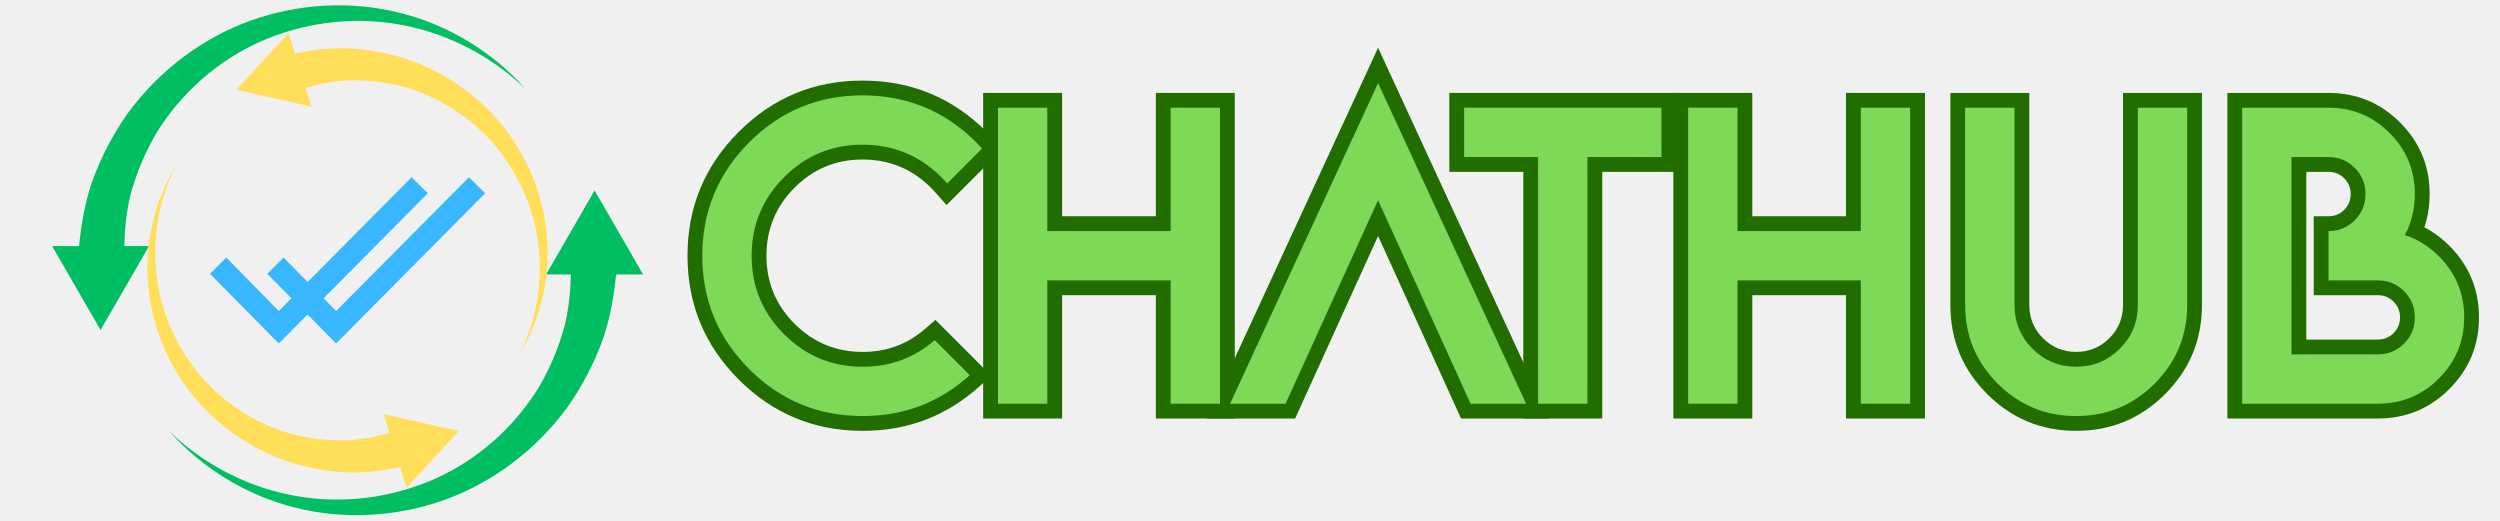
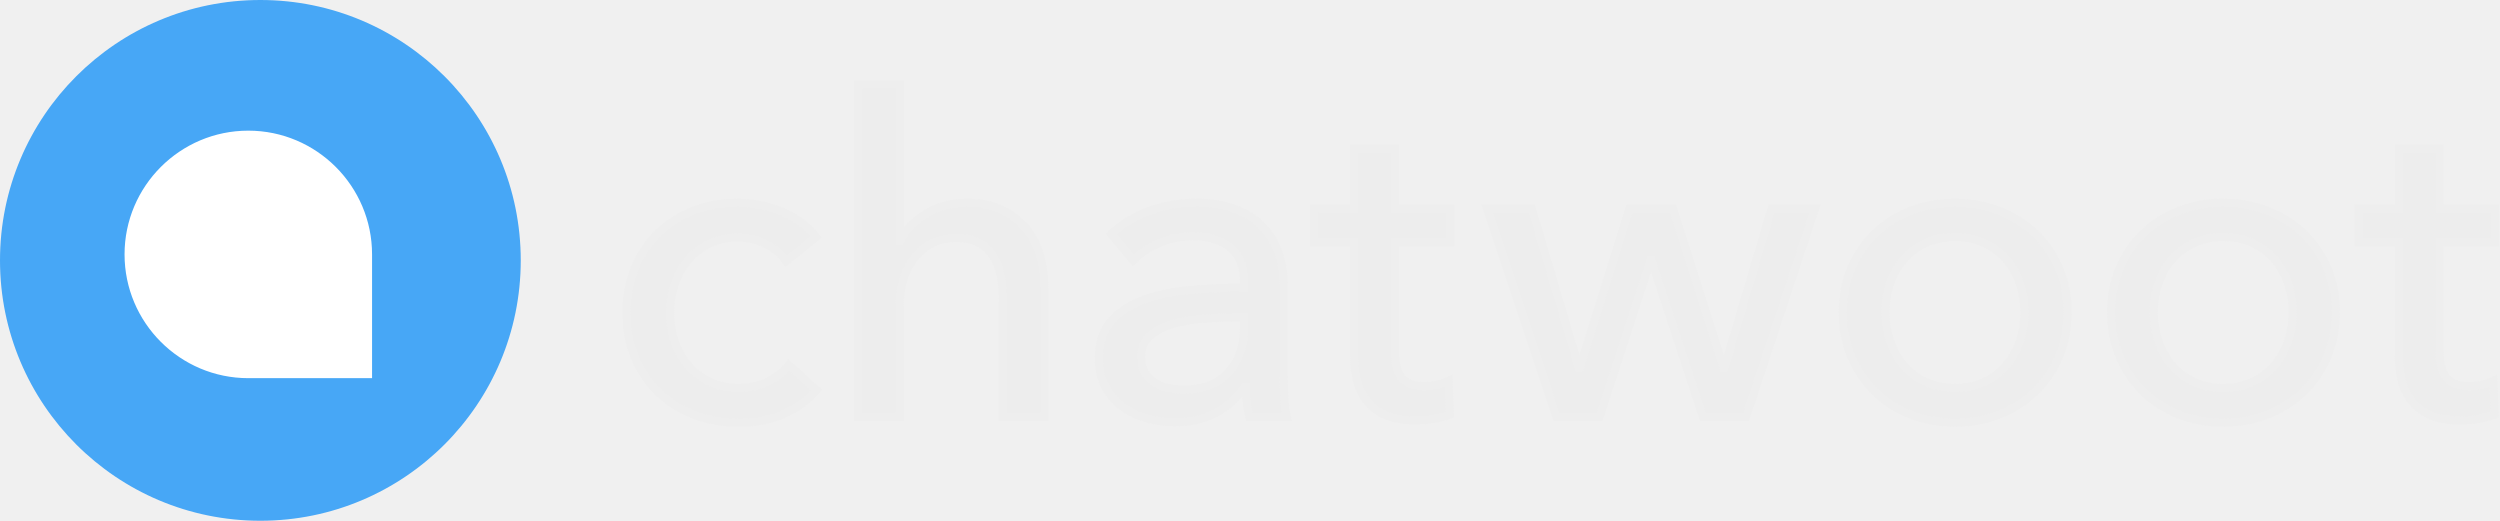
- <svg xmlns="http://www.w3.org/2000/svg" width="2458" zoomAndPan="magnify" viewBox="0 0 1843.5 384" height="512" preserveAspectRatio="xMidYMid meet" version="1.0">
-   <defs>
-     <g />
-     <clipPath id="27bc314c19">
-       <path d="M 38 0.051 L 475 0.051 L 475 383.945 L 38 383.945 Z M 38 0.051 " clip-rule="nonzero" />
-     </clipPath>
-     <clipPath id="36d5979677">
-       <path d="M 87 140 L 436.59 140 L 436.59 380 L 87 380 Z M 87 140 " clip-rule="nonzero" />
-     </clipPath>
-     <clipPath id="cee9c8a8ea">
-       <path d="M 0.391 3 L 350 3 L 350 244 L 0.391 244 Z M 0.391 3 " clip-rule="nonzero" />
-     </clipPath>
-     <clipPath id="9e9db09419">
-       <path d="M 70 122 L 301 122 L 301 360 L 70 360 Z M 70 122 " clip-rule="nonzero" />
-     </clipPath>
-     <clipPath id="7d4fcd3d18">
-       <path d="M 311.855 -18.316 L 414.746 311.711 L 124.551 402.18 L 21.66 72.156 Z M 311.855 -18.316 " clip-rule="nonzero" />
-     </clipPath>
-     <clipPath id="d1ed3870f6">
-       <path d="M 311.855 -18.316 L 414.746 311.711 L 124.551 402.18 L 21.66 72.156 Z M 311.855 -18.316 " clip-rule="nonzero" />
-     </clipPath>
-     <clipPath id="65c821c3a6">
-       <path d="M 136 24 L 366 24 L 366 262 L 136 262 Z M 136 24 " clip-rule="nonzero" />
-     </clipPath>
-     <clipPath id="4044d48043">
-       <path d="M 311.855 -18.316 L 414.746 311.711 L 124.551 402.18 L 21.66 72.156 Z M 311.855 -18.316 " clip-rule="nonzero" />
-     </clipPath>
-     <clipPath id="4052ac5896">
-       <path d="M 311.855 -18.316 L 414.746 311.711 L 124.551 402.18 L 21.66 72.156 Z M 311.855 -18.316 " clip-rule="nonzero" />
-     </clipPath>
-     <clipPath id="35a08ef9de">
-       <path d="M 159 130.703 L 319.422 130.703 L 319.422 253.484 L 159 253.484 Z M 159 130.703 " clip-rule="nonzero" />
-     </clipPath>
-     <clipPath id="b57cbb88d6">
-       <path d="M 116.777 130.703 L 278 130.703 L 278 253.484 L 116.777 253.484 Z M 116.777 130.703 " clip-rule="nonzero" />
-     </clipPath>
-     <clipPath id="284c8a0aff">
-       <rect x="0" width="437" y="0" height="384" />
-     </clipPath>
-     <clipPath id="9404f82d5e">
-       <rect x="0" width="1340" y="0" height="370" />
-     </clipPath>
-   </defs>
-   <g clip-path="url(#27bc314c19)">
-     <g transform="matrix(1, 0, 0, 1, 38, -0.000000000000026167)">
-       <g clip-path="url(#284c8a0aff)">
-         <g clip-path="url(#36d5979677)">
-           <path fill="#00bf63" d="M 436.219 202.371 L 400.457 140.441 L 364.703 202.371 L 382.98 202.371 C 382.605 215.254 381.391 228.145 378.219 240.789 C 373.832 256.723 367.32 272.152 358.738 286.582 C 340.957 315 314.727 338.633 283.367 352.793 C 252.078 366.805 216.152 371.906 181.398 365.941 C 146.672 360.152 113.426 343.48 87.383 318.539 C 111.363 345.449 143.805 365.363 179.637 374.301 C 215.438 383.395 254.211 381.285 289.77 368.625 C 325.344 355.828 356.984 331.945 379.961 300.918 C 391.137 285.191 400.176 267.887 406.797 249.52 C 411.938 234.32 414.719 218.43 416.309 202.371 Z M 436.219 202.371 " fill-opacity="1" fill-rule="nonzero" />
-         </g>
-         <g clip-path="url(#cee9c8a8ea)">
-           <path fill="#00bf63" d="M 77.871 97.227 C 95.652 68.805 121.883 45.176 153.246 31.012 C 184.535 17 220.461 11.898 255.215 17.863 C 289.941 23.652 323.184 40.32 349.227 65.266 C 325.25 38.359 292.805 18.445 256.977 9.508 C 221.172 0.414 182.398 2.523 146.84 15.184 C 111.266 27.98 79.629 51.863 56.652 82.891 C 45.477 98.617 36.434 115.922 29.816 134.289 C 24.676 149.484 21.895 165.379 20.305 181.438 L 0.395 181.438 L 36.156 243.367 L 71.91 181.438 L 53.633 181.438 C 54.008 168.555 55.219 155.66 58.395 143.02 C 62.781 127.086 69.289 111.656 77.871 97.227 Z M 77.871 97.227 " fill-opacity="1" fill-rule="nonzero" />
-         </g>
-         <g clip-path="url(#9e9db09419)">
-           <g clip-path="url(#7d4fcd3d18)">
-             <g clip-path="url(#d1ed3870f6)">
-               <path fill="#ffde59" d="M 261.805 359.547 L 300.273 317.828 L 244.914 305.367 L 249.23 319.215 C 239.383 321.973 229.332 324.098 219.004 324.68 C 205.895 325.121 192.672 323.832 179.715 320.738 C 153.984 313.98 129.891 299.691 111.754 279.277 C 93.75 258.887 81.402 232.875 77.711 205.141 C 73.895 177.465 78.672 148.344 91.418 122.727 C 76.695 147.246 69.273 176.523 70.965 205.777 C 72.531 235.047 83.285 263.922 101.273 287.871 C 119.367 311.797 144.934 330.125 173.863 340.203 C 188.418 344.953 203.66 347.715 219.141 348.391 C 231.867 348.695 244.562 347.051 257.102 344.461 Z M 261.805 359.547 " fill-opacity="1" fill-rule="nonzero" />
-             </g>
-           </g>
-         </g>
-         <g clip-path="url(#65c821c3a6)">
-           <g clip-path="url(#4044d48043)">
-             <g clip-path="url(#4052ac5896)">
-               <path fill="#ffde59" d="M 256.824 63.25 C 282.555 70.008 306.648 84.297 324.789 104.711 C 342.789 125.105 355.141 151.113 358.828 178.852 C 362.645 206.527 357.867 235.645 345.121 261.266 C 359.844 236.746 367.266 207.465 365.574 178.215 C 364.008 148.941 353.25 120.07 335.262 96.121 C 317.168 72.195 291.602 53.867 262.672 43.789 C 248.121 39.035 232.875 36.277 217.398 35.602 C 204.672 35.293 191.977 36.941 179.434 39.531 L 174.734 24.445 L 136.266 66.164 L 191.625 78.621 L 187.305 64.777 C 197.152 62.02 207.207 59.891 217.535 59.309 C 230.641 58.871 243.867 60.156 256.824 63.25 Z M 256.824 63.25 " fill-opacity="1" fill-rule="nonzero" />
-             </g>
-           </g>
-         </g>
-         <g clip-path="url(#35a08ef9de)">
-           <path fill="#38b6ff" d="M 307.781 130.703 L 209.84 229.363 L 171.086 189.879 L 159.121 201.941 L 209.84 253.277 L 319.734 142.504 Z M 307.781 130.703 " fill-opacity="1" fill-rule="nonzero" />
-         </g>
-         <g clip-path="url(#b57cbb88d6)">
-           <path fill="#38b6ff" d="M 265.516 130.703 L 167.574 229.363 L 128.82 189.879 L 116.852 201.941 L 167.574 253.277 L 277.469 142.504 Z M 265.516 130.703 " fill-opacity="1" fill-rule="nonzero" />
-         </g>
+ <svg xmlns="http://www.w3.org/2000/svg" width="2458px" height="512px" viewBox="0 0 2458 512" version="1.1">
+   <g id="Page-1" stroke="none" stroke-width="1" fill="none" fill-rule="evenodd">
+     <g id="logo" fill-rule="nonzero">
+       <g id="woot-log">
+         <circle id="Oval" fill="#47A7F6" cx="256" cy="256" r="256" />
+         <path d="M362.808,368.808 L244.123,368.808 C178.699,368.808 125.457,315.562 125.457,250.122 C125.457,184.703 178.699,131.457 244.124,131.457 C309.565,131.457 362.808,184.703 362.808,250.122 L362.808,368.808 Z" id="Fill-1" stroke="#FFFFFF" stroke-width="6" fill="#FFFFFF" />
      </g>
-     </g>
-   </g>
-   <g transform="matrix(1, 0, 0, 1, 500, 7)">
-     <g clip-path="url(#9404f82d5e)">
-       <g fill="#216d00" fill-opacity="1">
-         <g transform="translate(8.781224, 290.6945)">
-           <g>
-             <path d="M 127.176 -180.062 C 107.645 -180.062 90.984 -173.172 77.203 -159.387 C 63.324 -145.508 56.387 -128.758 56.387 -109.129 C 56.387 -89.504 63.301 -72.773 77.133 -58.941 C 90.961 -45.113 107.691 -38.195 127.316 -38.195 C 145.051 -38.195 160.371 -43.836 173.281 -55.113 L 180.965 -61.824 L 222.148 -20.641 L 213.652 -12.941 C 189.406 9.023 160.625 20.008 127.316 20.008 C 91.621 20.008 61.176 7.41 35.977 -17.789 C 10.777 -42.988 -1.82 -73.434 -1.82 -109.129 C -1.82 -144.824 10.801 -175.297 36.047 -200.543 C 61.199 -225.691 91.574 -238.266 127.176 -238.266 L 127.316 -238.266 C 163.004 -238.266 193.469 -225.699 218.715 -200.559 C 220.402 -198.871 222.031 -197.137 223.602 -195.355 L 230.387 -187.668 L 189.199 -146.484 L 181.516 -155.195 C 180.242 -156.633 178.93 -158.031 177.574 -159.387 C 163.711 -173.172 146.957 -180.062 127.316 -180.062 Z M 127.176 -201.891 L 127.316 -201.891 C 152.961 -201.891 174.855 -192.867 193.012 -174.82 C 194.688 -173.145 196.309 -171.418 197.883 -169.637 L 189.699 -162.414 L 181.98 -170.133 L 207.699 -195.852 L 215.418 -188.137 L 207.234 -180.914 C 205.961 -182.355 204.656 -183.746 203.312 -185.09 C 182.324 -205.988 156.996 -216.438 127.316 -216.438 L 127.176 -216.438 C 97.602 -216.438 72.371 -205.996 51.484 -185.105 C 30.5 -164.125 20.008 -138.797 20.008 -109.129 C 20.008 -79.461 30.477 -54.16 51.41 -33.223 C 72.348 -12.289 97.648 -1.82 127.316 -1.82 C 155.016 -1.82 178.906 -10.918 198.996 -29.117 L 206.324 -21.031 L 198.605 -13.312 L 172.746 -39.176 L 180.461 -46.891 L 187.641 -38.672 C 170.617 -23.801 150.512 -16.367 127.316 -16.367 C 101.664 -16.367 79.789 -25.414 61.695 -43.508 C 43.602 -61.602 34.555 -83.477 34.555 -109.129 C 34.555 -134.785 43.625 -156.68 61.766 -174.82 C 79.812 -192.867 101.617 -201.891 127.176 -201.891 Z M 127.176 -201.891 " />
-           </g>
-         </g>
-       </g>
-       <g fill="#216d00" fill-opacity="1">
-         <g transform="translate(226.8204, 290.6945)">
-           <g>
-             <path d="M 56.387 -90.941 L 56.387 10.914 L -1.82 10.914 L -1.82 -229.172 L 56.387 -229.172 L 56.387 -127.316 L 45.469 -127.316 L 45.469 -138.23 L 136.41 -138.23 L 136.41 -127.316 L 125.496 -127.316 L 125.496 -229.172 L 183.703 -229.172 L 183.703 10.914 L 125.496 10.914 L 125.496 -90.941 L 136.41 -90.941 L 136.41 -80.027 L 45.469 -80.027 L 45.469 -90.941 Z M 34.555 -101.855 L 147.324 -101.855 L 147.324 0 L 136.41 0 L 136.41 -10.914 L 172.789 -10.914 L 172.789 0 L 161.875 0 L 161.875 -218.258 L 172.789 -218.258 L 172.789 -207.344 L 136.41 -207.344 L 136.41 -218.258 L 147.324 -218.258 L 147.324 -116.402 L 34.555 -116.402 L 34.555 -218.258 L 45.469 -218.258 L 45.469 -207.344 L 9.094 -207.344 L 9.094 -218.258 L 20.008 -218.258 L 20.008 0 L 9.094 0 L 9.094 -10.914 L 45.469 -10.914 L 45.469 0 L 34.555 0 Z M 34.555 -101.855 " />
-           </g>
-         </g>
-       </g>
-       <g fill="#216d00" fill-opacity="1">
-         <g transform="translate(397.9837, 290.6945)">
-           <g>
-             <path d="M 128.16 -145.535 L 57.047 10.914 L -7.965 10.914 L 118.223 -262.492 L 244.41 10.914 L 179.402 10.914 L 108.289 -145.535 L 118.223 -150.055 Z M 118.223 -176.43 L 196.367 -4.516 L 186.43 0 L 186.43 -10.914 L 227.352 -10.914 L 227.352 0 L 217.445 4.574 L 108.312 -231.875 L 118.223 -236.449 L 128.133 -231.875 L 19.004 4.574 L 9.094 0 L 9.094 -10.914 L 50.02 -10.914 L 50.02 0 L 40.082 -4.516 L 108.289 -154.57 Z M 118.223 -176.43 " />
-           </g>
-         </g>
-       </g>
-       <g fill="#216d00" fill-opacity="1">
-         <g transform="translate(570.5479, 290.6945)">
-           <g>
-             <path d="M 110.949 -181.883 L 110.949 10.914 L 52.746 10.914 L 52.746 -181.883 L 63.66 -181.883 L 63.66 -170.969 L -1.82 -170.969 L -1.82 -229.172 L 165.516 -229.172 L 165.516 -170.969 L 100.035 -170.969 L 100.035 -181.883 Z M 89.121 -192.797 L 154.602 -192.797 L 154.602 -181.883 L 143.688 -181.883 L 143.688 -218.258 L 154.602 -218.258 L 154.602 -207.344 L 9.094 -207.344 L 9.094 -218.258 L 20.008 -218.258 L 20.008 -181.883 L 9.094 -181.883 L 9.094 -192.797 L 74.574 -192.797 L 74.574 0 L 63.66 0 L 63.66 -10.914 L 100.035 -10.914 L 100.035 0 L 89.121 0 Z M 89.121 -192.797 " />
-           </g>
-         </g>
-       </g>
-       <g fill="#216d00" fill-opacity="1">
-         <g transform="translate(735.7499, 290.6945)">
-           <g>
-             <path d="M 56.387 -90.941 L 56.387 10.914 L -1.82 10.914 L -1.82 -229.172 L 56.387 -229.172 L 56.387 -127.316 L 45.469 -127.316 L 45.469 -138.23 L 136.41 -138.23 L 136.41 -127.316 L 125.496 -127.316 L 125.496 -229.172 L 183.703 -229.172 L 183.703 10.914 L 125.496 10.914 L 125.496 -90.941 L 136.41 -90.941 L 136.41 -80.027 L 45.469 -80.027 L 45.469 -90.941 Z M 34.555 -101.855 L 147.324 -101.855 L 147.324 0 L 136.41 0 L 136.41 -10.914 L 172.789 -10.914 L 172.789 0 L 161.875 0 L 161.875 -218.258 L 172.789 -218.258 L 172.789 -207.344 L 136.41 -207.344 L 136.41 -218.258 L 147.324 -218.258 L 147.324 -116.402 L 34.555 -116.402 L 34.555 -218.258 L 45.469 -218.258 L 45.469 -207.344 L 9.094 -207.344 L 9.094 -218.258 L 20.008 -218.258 L 20.008 0 L 9.094 0 L 9.094 -10.914 L 45.469 -10.914 L 45.469 0 L 34.555 0 Z M 34.555 -101.855 " />
-           </g>
-         </g>
-       </g>
-       <g fill="#216d00" fill-opacity="1">
-         <g transform="translate(940.0216, 290.6945)">
-           <g>
-             <path d="M -1.82 -72.754 L -1.82 -229.172 L 56.387 -229.172 L 56.387 -72.754 C 56.387 -63.168 59.746 -55.012 66.473 -48.285 C 73.199 -41.559 81.355 -38.195 90.941 -38.195 C 100.527 -38.195 108.684 -41.559 115.41 -48.285 C 122.133 -55.012 125.496 -63.168 125.496 -72.754 L 125.496 -229.172 L 183.703 -229.172 L 183.703 -72.754 C 183.703 -47.098 174.656 -25.227 156.562 -7.133 C 138.469 10.961 116.598 20.008 90.941 20.008 C 65.285 20.008 43.414 10.961 25.32 -7.133 C 7.227 -25.227 -1.82 -47.098 -1.82 -72.754 Z M 20.008 -72.754 C 20.008 -53.125 26.922 -36.398 40.754 -22.566 C 54.586 -8.734 71.316 -1.82 90.941 -1.82 C 110.566 -1.82 127.297 -8.734 141.129 -22.566 C 154.957 -36.398 161.875 -53.125 161.875 -72.754 L 161.875 -218.258 L 172.789 -218.258 L 172.789 -207.344 L 136.41 -207.344 L 136.41 -218.258 L 147.324 -218.258 L 147.324 -72.754 C 147.324 -57.141 141.832 -43.84 130.844 -32.852 C 119.855 -21.863 106.555 -16.367 90.941 -16.367 C 75.328 -16.367 62.027 -21.863 51.039 -32.852 C 40.051 -43.84 34.555 -57.141 34.555 -72.754 L 34.555 -218.258 L 45.469 -218.258 L 45.469 -207.344 L 9.094 -207.344 L 9.094 -218.258 L 20.008 -218.258 Z M 20.008 -72.754 " />
-           </g>
-         </g>
-       </g>
-       <g fill="#216d00" fill-opacity="1">
-         <g transform="translate(1144.293, 290.6945)">
-           <g>
-             <path d="M 72.754 -138.23 C 77.316 -138.23 81.188 -139.82 84.359 -142.992 C 87.535 -146.168 89.121 -150.035 89.121 -154.602 C 89.121 -159.164 87.535 -163.035 84.359 -166.207 C 81.188 -169.383 77.316 -170.969 72.754 -170.969 L 45.469 -170.969 L 45.469 -181.883 L 56.387 -181.883 L 56.387 -36.375 L 45.469 -36.375 L 45.469 -47.289 L 109.129 -47.289 C 113.695 -47.289 117.562 -48.879 120.738 -52.051 C 123.91 -55.227 125.496 -59.094 125.496 -63.66 C 125.496 -68.223 123.91 -72.094 120.738 -75.266 C 117.562 -78.441 113.695 -80.027 109.129 -80.027 L 61.84 -80.027 L 61.84 -138.23 Z M 72.754 -116.402 L 72.754 -127.316 L 83.668 -127.316 L 83.668 -90.941 L 72.754 -90.941 L 72.754 -101.855 L 109.129 -101.855 C 119.723 -101.855 128.734 -98.137 136.172 -90.703 C 143.609 -83.266 147.324 -74.25 147.324 -63.66 C 147.324 -53.066 143.609 -44.051 136.172 -36.617 C 128.734 -29.18 119.723 -25.461 109.129 -25.461 L 34.555 -25.461 L 34.555 -192.797 L 72.754 -192.797 C 83.344 -192.797 92.359 -189.078 99.797 -181.645 C 107.23 -174.207 110.949 -165.191 110.949 -154.602 C 110.949 -144.008 107.23 -134.992 99.797 -127.559 C 92.359 -120.121 83.344 -116.402 72.754 -116.402 Z M 9.094 -229.172 L 72.754 -229.172 C 93.387 -229.172 110.973 -221.902 125.516 -207.363 C 140.055 -192.82 147.324 -175.234 147.324 -154.602 C 147.324 -141.672 144.426 -129.852 138.621 -119.137 L 129.023 -124.332 L 132.316 -134.738 C 143.293 -131.266 153.152 -125.16 161.891 -116.422 C 176.434 -101.879 183.703 -84.293 183.703 -63.66 C 183.703 -43.023 176.434 -25.438 161.891 -10.898 C 147.352 3.645 129.762 10.914 109.129 10.914 L -1.82 10.914 L -1.82 -229.172 Z M 9.094 -207.344 L 9.094 -218.258 L 20.008 -218.258 L 20.008 0 L 9.094 0 L 9.094 -10.914 L 109.129 -10.914 C 123.734 -10.914 136.18 -16.055 146.457 -26.332 C 156.734 -36.609 161.875 -49.055 161.875 -63.66 C 161.875 -78.266 156.734 -90.707 146.457 -100.984 C 140.23 -107.215 133.32 -111.527 125.73 -113.93 L 113.133 -117.914 L 119.426 -129.531 C 123.473 -137.004 125.496 -145.359 125.496 -154.602 C 125.496 -169.207 120.359 -181.648 110.078 -191.926 C 99.801 -202.207 87.359 -207.344 72.754 -207.344 Z M 9.094 -207.344 " />
-           </g>
-         </g>
-       </g>
-       <g fill="#7ed957" fill-opacity="1">
-         <g transform="translate(8.781224, 290.6945)">
-           <g>
-             <path d="M 127.172 -190.984 C 104.629 -190.984 85.398 -183.023 69.484 -167.109 C 53.473 -151.098 45.469 -131.77 45.469 -109.125 C 45.469 -86.488 53.445 -67.188 69.406 -51.219 C 85.375 -35.258 104.676 -27.281 127.312 -27.281 C 147.781 -27.281 165.5 -33.816 180.469 -46.891 L 206.328 -21.031 C 184.16 -0.945 157.82 9.094 127.312 9.094 C 94.633 9.094 66.758 -2.438 43.688 -25.5 C 20.625 -48.57 9.094 -76.445 9.094 -109.125 C 9.094 -141.812 20.648 -169.711 43.766 -192.828 C 66.785 -215.848 94.586 -227.359 127.172 -227.359 L 127.312 -227.359 C 160 -227.359 187.898 -215.848 211.016 -192.828 C 212.523 -191.305 213.992 -189.742 215.422 -188.141 L 189.703 -162.422 C 188.273 -164.023 186.805 -165.586 185.297 -167.109 C 169.285 -183.023 149.957 -190.984 127.312 -190.984 Z M 127.172 -190.984 " />
-           </g>
-         </g>
-       </g>
-       <g fill="#7ed957" fill-opacity="1">
-         <g transform="translate(226.8204, 290.6945)">
-           <g>
-             <path d="M 45.469 -90.938 L 45.469 0 L 9.094 0 L 9.094 -218.266 L 45.469 -218.266 L 45.469 -127.312 L 136.406 -127.312 L 136.406 -218.266 L 172.797 -218.266 L 172.797 0 L 136.406 0 L 136.406 -90.938 Z M 45.469 -90.938 " />
-           </g>
-         </g>
-       </g>
-       <g fill="#7ed957" fill-opacity="1">
-         <g transform="translate(397.9837, 290.6945)">
-           <g>
-             <path d="M 118.219 -150.062 L 50.016 0 L 9.094 0 L 118.219 -236.453 L 227.359 0 L 186.438 0 Z M 118.219 -150.062 " />
-           </g>
-         </g>
-       </g>
-       <g fill="#7ed957" fill-opacity="1">
-         <g transform="translate(570.5479, 290.6945)">
-           <g>
-             <path d="M 100.031 -181.891 L 100.031 0 L 63.656 0 L 63.656 -181.891 L 9.094 -181.891 L 9.094 -218.266 L 154.609 -218.266 L 154.609 -181.891 Z M 100.031 -181.891 " />
-           </g>
-         </g>
-       </g>
-       <g fill="#7ed957" fill-opacity="1">
-         <g transform="translate(735.7499, 290.6945)">
-           <g>
-             <path d="M 45.469 -90.938 L 45.469 0 L 9.094 0 L 9.094 -218.266 L 45.469 -218.266 L 45.469 -127.312 L 136.406 -127.312 L 136.406 -218.266 L 172.797 -218.266 L 172.797 0 L 136.406 0 L 136.406 -90.938 Z M 45.469 -90.938 " />
-           </g>
-         </g>
-       </g>
-       <g fill="#7ed957" fill-opacity="1">
-         <g transform="translate(940.0216, 290.6945)">
-           <g>
-             <path d="M 9.094 -72.75 L 9.094 -218.266 L 45.469 -218.266 L 45.469 -72.75 C 45.469 -60.156 49.895 -49.426 58.75 -40.562 C 67.613 -31.707 78.344 -27.281 90.938 -27.281 C 103.539 -27.281 114.27 -31.707 123.125 -40.562 C 131.977 -49.426 136.406 -60.156 136.406 -72.75 L 136.406 -218.266 L 172.797 -218.266 L 172.797 -72.75 C 172.797 -50.113 164.812 -30.812 148.844 -14.844 C 132.883 1.113 113.582 9.094 90.938 9.094 C 68.301 9.094 49 1.113 33.031 -14.844 C 17.07 -30.812 9.094 -50.113 9.094 -72.75 Z M 9.094 -72.75 " />
-           </g>
-         </g>
-       </g>
-       <g fill="#7ed957" fill-opacity="1">
-         <g transform="translate(1144.293, 290.6945)">
-           <g>
-             <path d="M 72.75 -127.312 C 80.332 -127.312 86.773 -129.961 92.078 -135.266 C 97.379 -140.578 100.031 -147.023 100.031 -154.609 C 100.031 -162.18 97.379 -168.617 92.078 -173.922 C 86.773 -179.234 80.332 -181.891 72.75 -181.891 L 45.469 -181.891 L 45.469 -36.375 L 109.125 -36.375 C 116.707 -36.375 123.148 -39.023 128.453 -44.328 C 133.754 -49.641 136.406 -56.082 136.406 -63.656 C 136.406 -71.238 133.754 -77.68 128.453 -82.984 C 123.148 -88.285 116.707 -90.938 109.125 -90.938 L 72.75 -90.938 Z M 9.094 -218.266 L 72.75 -218.266 C 90.375 -218.266 105.391 -212.055 117.797 -199.641 C 130.203 -187.234 136.406 -172.223 136.406 -154.609 C 136.406 -143.523 133.945 -133.43 129.031 -124.328 C 138.312 -121.398 146.691 -116.191 154.172 -108.703 C 166.586 -96.297 172.797 -81.281 172.797 -63.656 C 172.797 -46.039 166.586 -31.023 154.172 -18.609 C 141.766 -6.203 126.75 0 109.125 0 L 9.094 0 Z M 9.094 -218.266 " />
-           </g>
-         </g>
-       </g>
+       <path d="M772.982,256.848 C768.658,250.217 762.171,244.667 753.522,240.198 C744.872,235.73 735.647,233.495 725.844,233.495 C715.177,233.495 705.735,235.513 697.518,239.55 C689.302,243.586 682.31,248.992 676.544,255.767 C670.778,262.542 666.381,270.398 663.354,279.336 C660.327,288.273 658.813,297.643 658.813,307.446 C658.813,317.248 660.327,326.618 663.354,335.555 C666.381,344.493 670.778,352.349 676.544,359.124 C682.31,365.899 689.374,371.305 697.735,375.341 C706.095,379.378 715.609,381.396 726.277,381.396 C736.656,381.396 746.098,379.378 754.603,375.341 C763.108,371.305 770.099,365.827 775.577,358.908 L802.822,383.558 C794.173,393.649 783.361,401.505 770.387,407.127 C757.414,412.749 742.71,415.56 726.277,415.56 C710.42,415.56 695.789,412.965 682.382,407.776 C668.976,402.586 657.372,395.307 647.569,385.937 C637.767,376.567 630.055,365.251 624.433,351.989 C618.811,338.727 616,323.879 616,307.446 C616,291.3 618.739,276.597 624.217,263.335 C629.695,250.073 637.335,238.685 647.137,229.171 C656.939,219.657 668.544,212.305 681.95,207.115 C695.356,201.926 709.843,199.331 725.412,199.331 C739.827,199.331 754.17,202.214 768.441,207.98 C782.713,213.746 794.028,222.107 802.389,233.063 L772.982,256.848 Z M885.421,236.09 C890.322,225.999 898.683,217.35 910.504,210.143 C922.324,202.935 935.586,199.331 950.29,199.331 C963.552,199.331 974.94,201.565 984.454,206.034 C993.968,210.503 1001.896,216.485 1008.239,223.981 C1014.582,231.477 1019.267,240.27 1022.294,250.361 C1025.321,260.452 1026.835,271.263 1026.835,282.795 L1026.835,409.938 L986.184,409.938 L986.184,296.634 C986.184,288.273 985.535,280.345 984.238,272.849 C982.94,265.353 980.562,258.722 977.102,252.956 C973.643,247.19 968.958,242.577 963.047,239.117 C957.137,235.658 949.425,233.928 939.911,233.928 C923.766,233.928 910.504,240.054 900.125,252.307 C889.746,264.56 884.556,280.921 884.556,301.391 L884.556,409.938 L843.905,409.938 L843.905,83 L884.556,83 L884.556,236.09 L885.421,236.09 Z M1223.171,277.174 C1223.171,261.893 1218.558,250.577 1209.332,243.226 C1200.106,235.874 1187.853,232.198 1172.573,232.198 C1161.041,232.198 1150.157,234.432 1139.923,238.901 C1129.688,243.37 1121.111,249.064 1114.191,255.983 L1092.568,230.036 C1102.659,220.522 1114.984,213.026 1129.544,207.548 C1144.103,202.07 1159.743,199.331 1176.465,199.331 C1191.169,199.331 1203.926,201.421 1214.738,205.602 C1225.549,209.782 1234.415,215.476 1241.334,222.684 C1248.253,229.892 1253.443,238.396 1256.902,248.199 C1260.362,258.001 1262.092,268.524 1262.092,279.768 L1262.092,369.287 C1262.092,376.206 1262.308,383.486 1262.741,391.126 C1263.173,398.766 1263.966,405.037 1265.119,409.938 L1228.36,409.938 C1226.054,400.136 1224.9,390.333 1224.9,380.531 L1223.603,380.531 C1216.107,391.487 1206.665,399.991 1195.277,406.046 C1183.889,412.1 1170.411,415.128 1154.842,415.128 C1146.77,415.128 1138.337,414.046 1129.544,411.884 C1120.75,409.722 1112.75,406.19 1105.542,401.289 C1098.334,396.388 1092.352,389.901 1087.595,381.828 C1082.838,373.756 1080.46,363.809 1080.46,351.989 C1080.46,336.42 1084.64,324.095 1093.001,315.014 C1101.362,305.932 1112.317,299.013 1125.868,294.256 C1139.418,289.499 1154.698,286.399 1171.708,284.958 C1188.718,283.516 1205.872,282.795 1223.171,282.795 L1223.171,277.174 Z M1213.224,312.203 C1203.133,312.203 1192.682,312.635 1181.871,313.5 C1171.059,314.365 1161.257,316.095 1152.464,318.689 C1143.67,321.284 1136.391,325.176 1130.625,330.366 C1124.859,335.555 1121.976,342.475 1121.976,351.124 C1121.976,357.178 1123.201,362.224 1125.651,366.26 C1128.102,370.296 1131.345,373.612 1135.382,376.206 C1139.418,378.801 1143.887,380.603 1148.788,381.612 C1153.689,382.621 1158.734,383.126 1163.924,383.126 C1182.952,383.126 1197.584,377.432 1207.818,366.044 C1218.053,354.655 1223.171,340.312 1223.171,323.014 L1223.171,312.203 L1213.224,312.203 Z M1425.993,238.252 L1371.504,238.252 L1371.504,345.069 C1371.504,357.467 1373.81,366.332 1378.423,371.666 C1383.036,376.999 1390.388,379.666 1400.478,379.666 C1404.226,379.666 1408.263,379.234 1412.587,378.369 C1416.912,377.504 1420.804,376.206 1424.264,374.477 L1425.561,407.776 C1420.66,409.506 1415.254,410.875 1409.344,411.884 C1403.433,412.893 1397.307,413.398 1390.964,413.398 C1371.648,413.398 1356.872,408.064 1346.637,397.397 C1336.402,386.729 1331.285,370.729 1331.285,349.394 L1331.285,238.252 L1291.931,238.252 L1291.931,204.953 L1331.285,204.953 L1331.285,146.139 L1371.504,146.139 L1371.504,204.953 L1425.993,204.953 L1425.993,238.252 Z M1506.078,204.953 L1552.351,361.503 L1553.216,361.503 L1602.083,204.953 L1644.897,204.953 L1694.629,361.503 L1695.494,361.503 L1741.767,204.953 L1784.581,204.953 L1716.685,409.938 L1674.304,409.938 L1623.706,255.983 L1622.841,255.983 L1572.676,409.938 L1530.295,409.938 L1461.967,204.953 L1506.078,204.953 Z M2032.811,307.013 C2032.811,322.87 2030,337.429 2024.378,350.691 C2018.756,363.953 2010.972,375.413 2001.026,385.072 C1991.079,394.73 1979.331,402.226 1965.78,407.56 C1952.23,412.893 1937.671,415.56 1922.102,415.56 C1906.534,415.56 1891.974,412.893 1878.424,407.56 C1864.873,402.226 1853.197,394.73 1843.395,385.072 C1833.592,375.413 1825.88,363.953 1820.258,350.691 C1814.636,337.429 1811.825,322.87 1811.825,307.013 C1811.825,291.156 1814.636,276.669 1820.258,263.551 C1825.88,250.433 1833.592,239.117 1843.395,229.603 C1853.197,220.089 1864.873,212.665 1878.424,207.332 C1891.974,201.998 1906.534,199.331 1922.102,199.331 C1937.671,199.331 1952.23,201.998 1965.78,207.332 C1979.331,212.665 1991.079,220.089 2001.026,229.603 C2010.972,239.117 2018.756,250.433 2024.378,263.551 C2030,276.669 2032.811,291.156 2032.811,307.013 Z M1990.43,307.013 C1990.43,297.211 1988.917,287.841 1985.89,278.903 C1982.862,269.966 1978.466,262.11 1972.7,255.334 C1966.934,248.559 1959.798,243.154 1951.293,239.117 C1942.788,235.081 1933.058,233.063 1922.102,233.063 C1911.146,233.063 1901.416,235.081 1892.911,239.117 C1884.406,243.154 1877.271,248.559 1871.505,255.334 C1865.738,262.11 1861.342,269.966 1858.315,278.903 C1855.287,287.841 1853.774,297.211 1853.774,307.013 C1853.774,316.816 1855.287,326.185 1858.315,335.123 C1861.342,344.06 1865.738,351.989 1871.505,358.908 C1877.271,365.827 1884.406,371.305 1892.911,375.341 C1901.416,379.378 1911.146,381.396 1922.102,381.396 C1933.058,381.396 1942.788,379.378 1951.293,375.341 C1959.798,371.305 1966.934,365.827 1972.7,358.908 C1978.466,351.989 1982.862,344.06 1985.89,335.123 C1988.917,326.185 1990.43,316.816 1990.43,307.013 Z M2296.611,307.013 C2296.611,322.87 2293.8,337.429 2288.178,350.691 C2282.556,363.953 2274.771,375.413 2264.825,385.072 C2254.878,394.73 2243.13,402.226 2229.58,407.56 C2216.029,412.893 2201.47,415.56 2185.901,415.56 C2170.333,415.56 2155.774,412.893 2142.223,407.56 C2128.673,402.226 2116.996,394.73 2107.194,385.072 C2097.392,375.413 2089.68,363.953 2084.058,350.691 C2078.436,337.429 2075.625,322.87 2075.625,307.013 C2075.625,291.156 2078.436,276.669 2084.058,263.551 C2089.68,250.433 2097.392,239.117 2107.194,229.603 C2116.996,220.089 2128.673,212.665 2142.223,207.332 C2155.774,201.998 2170.333,199.331 2185.901,199.331 C2201.47,199.331 2216.029,201.998 2229.58,207.332 C2243.13,212.665 2254.878,220.089 2264.825,229.603 C2274.771,239.117 2282.556,250.433 2288.178,263.551 C2293.8,276.669 2296.611,291.156 2296.611,307.013 Z M2254.23,307.013 C2254.23,297.211 2252.716,287.841 2249.689,278.903 C2246.662,269.966 2242.265,262.11 2236.499,255.334 C2230.733,248.559 2223.597,243.154 2215.092,239.117 C2206.587,235.081 2196.857,233.063 2185.901,233.063 C2174.946,233.063 2165.215,235.081 2156.71,239.117 C2148.205,243.154 2141.07,248.559 2135.304,255.334 C2129.538,262.11 2125.141,269.966 2122.114,278.903 C2119.087,287.841 2117.573,297.211 2117.573,307.013 C2117.573,316.816 2119.087,326.185 2122.114,335.123 C2125.141,344.06 2129.538,351.989 2135.304,358.908 C2141.07,365.827 2148.205,371.305 2156.71,375.341 C2165.215,379.378 2174.946,381.396 2185.901,381.396 C2196.857,381.396 2206.587,379.378 2215.092,375.341 C2223.597,371.305 2230.733,365.827 2236.499,358.908 C2242.265,351.989 2246.662,344.06 2249.689,335.123 C2252.716,326.185 2254.23,316.816 2254.23,307.013 Z M2453.16,238.252 L2398.671,238.252 L2398.671,345.069 C2398.671,357.467 2400.977,366.332 2405.59,371.666 C2410.203,376.999 2417.554,379.666 2427.645,379.666 C2431.393,379.666 2435.429,379.234 2439.754,378.369 C2444.079,377.504 2447.971,376.206 2451.43,374.477 L2452.728,407.776 C2447.827,409.506 2442.421,410.875 2436.511,411.884 C2430.6,412.893 2424.474,413.398 2418.131,413.398 C2398.815,413.398 2384.039,408.064 2373.804,397.397 C2363.569,386.729 2358.452,370.729 2358.452,349.394 L2358.452,238.252 L2319.098,238.252 L2319.098,204.953 L2358.452,204.953 L2358.452,146.139 L2398.671,146.139 L2398.671,204.953 L2453.16,204.953 L2453.16,238.252 Z" id="chatwoot" stroke="#EEEEEE" stroke-width="8" fill="#EDEDED" />
    </g>
  </g>
</svg>
